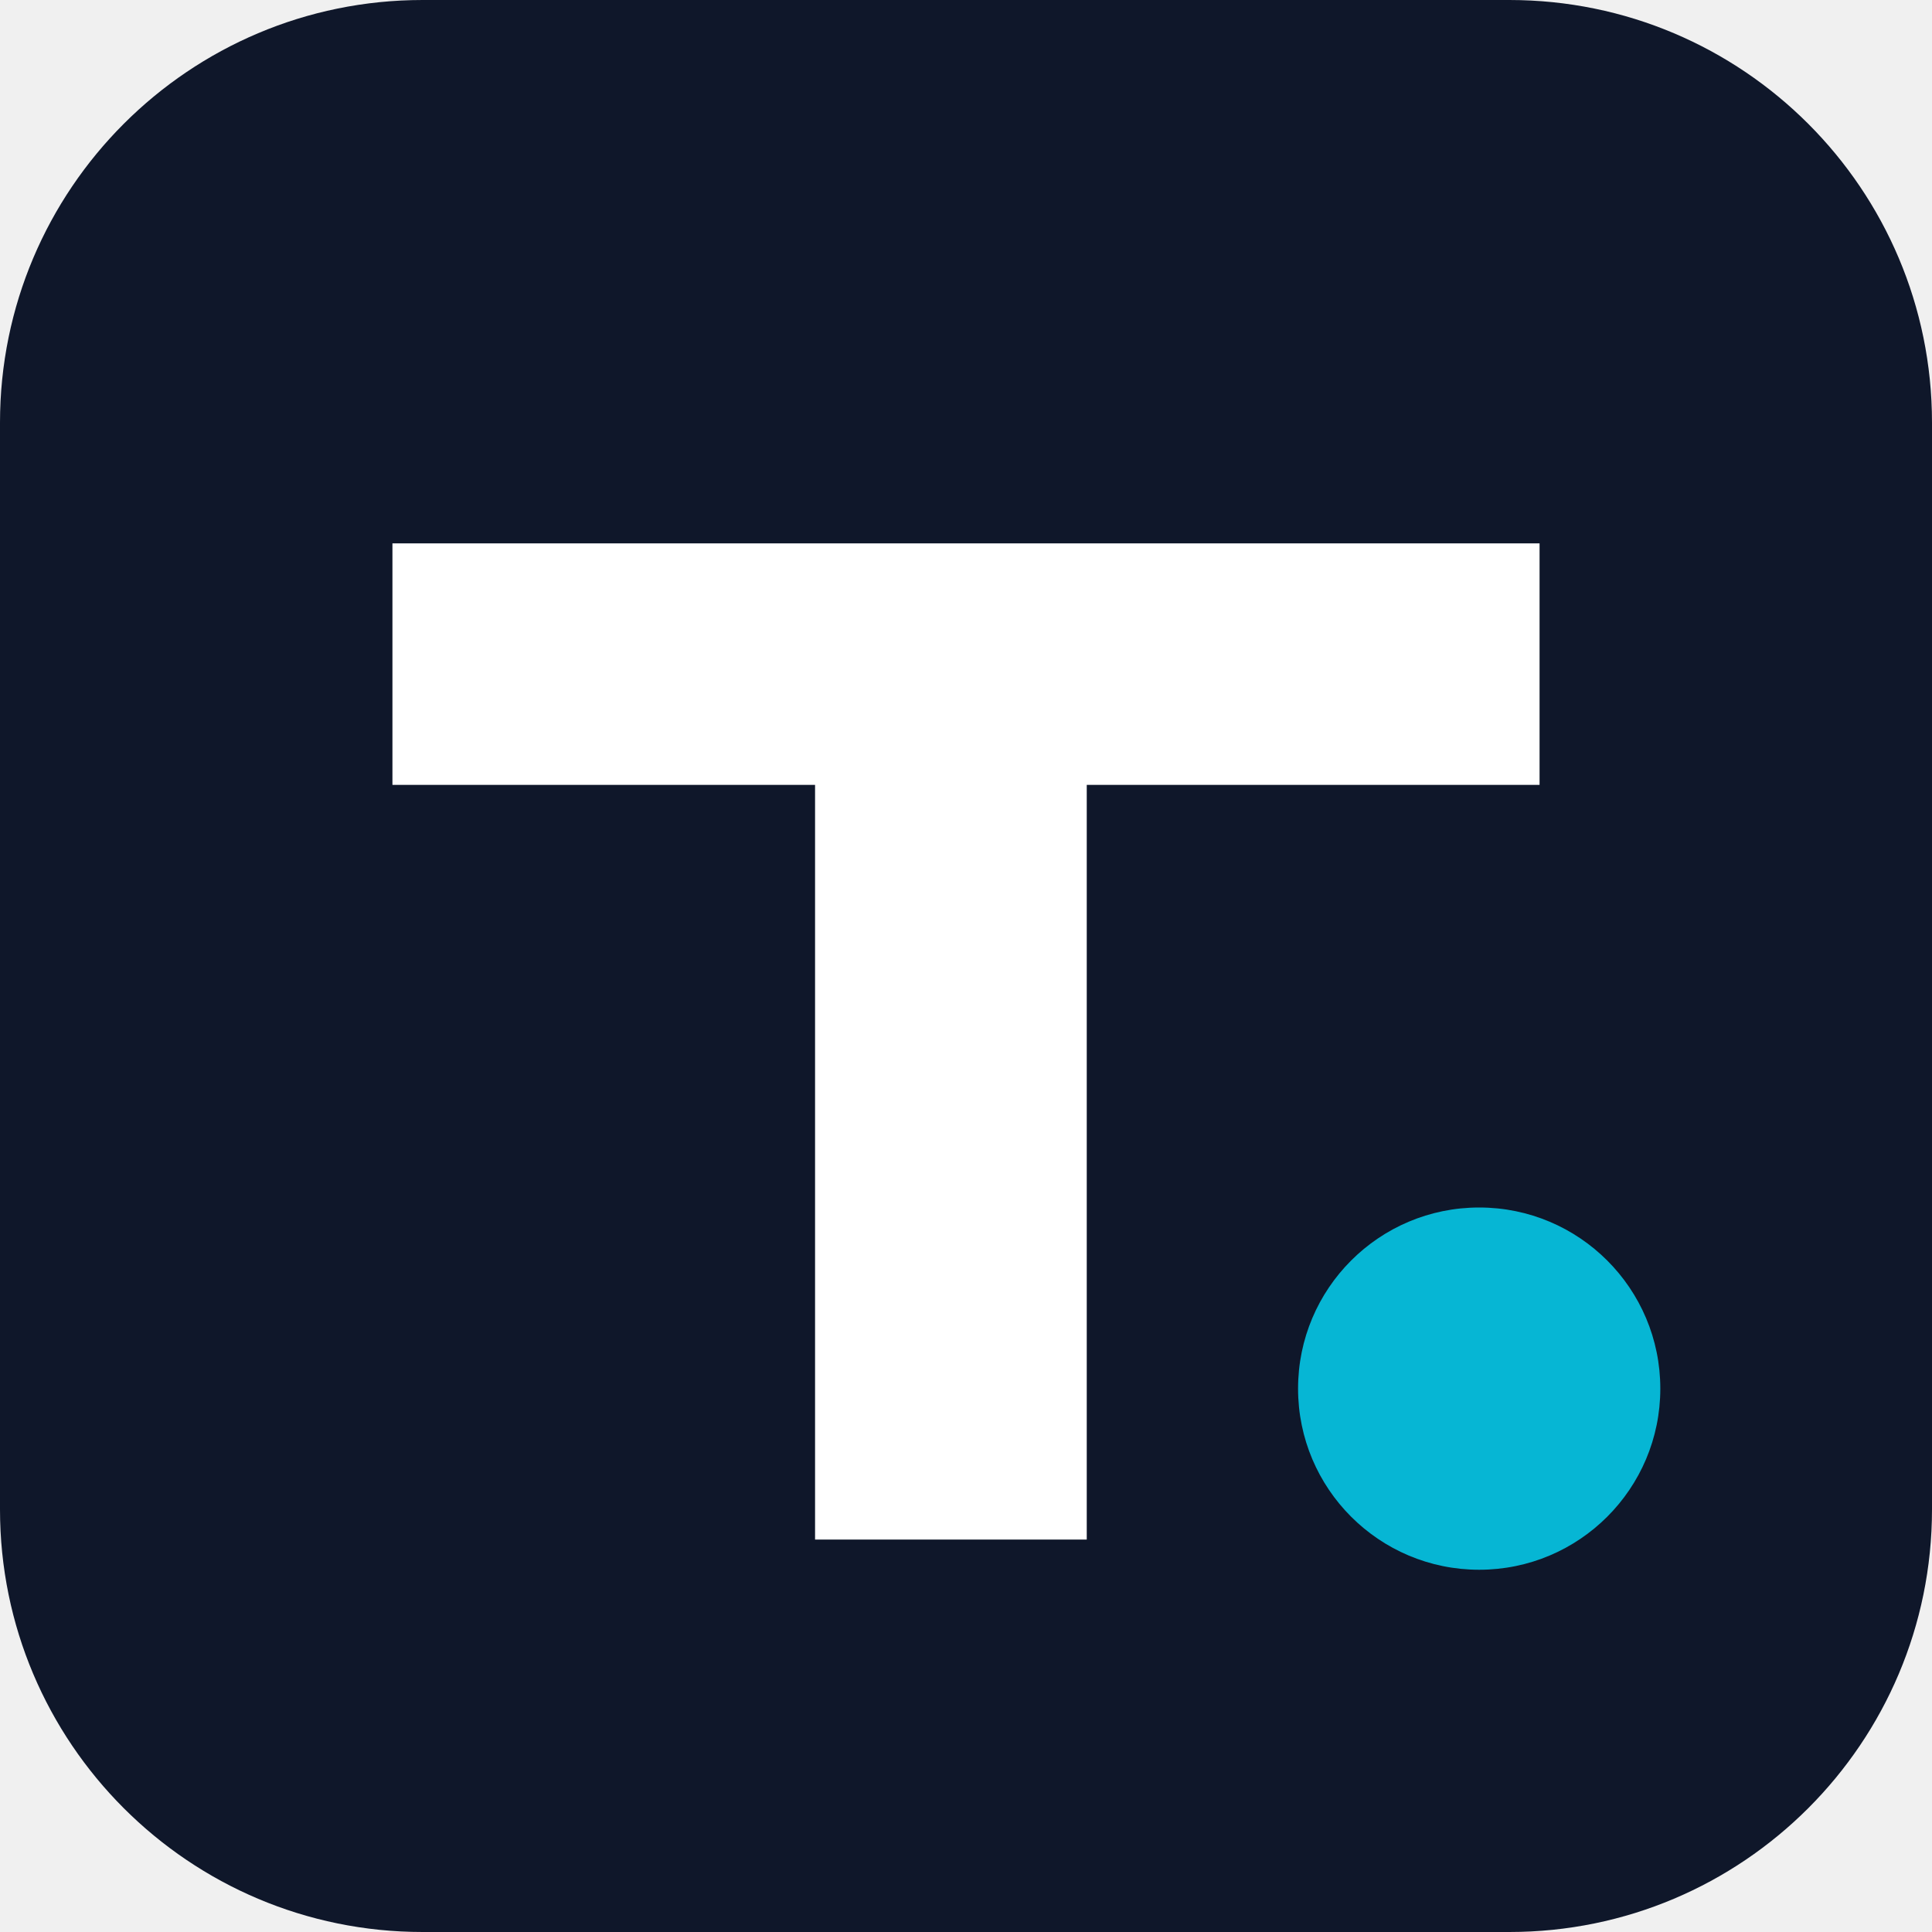
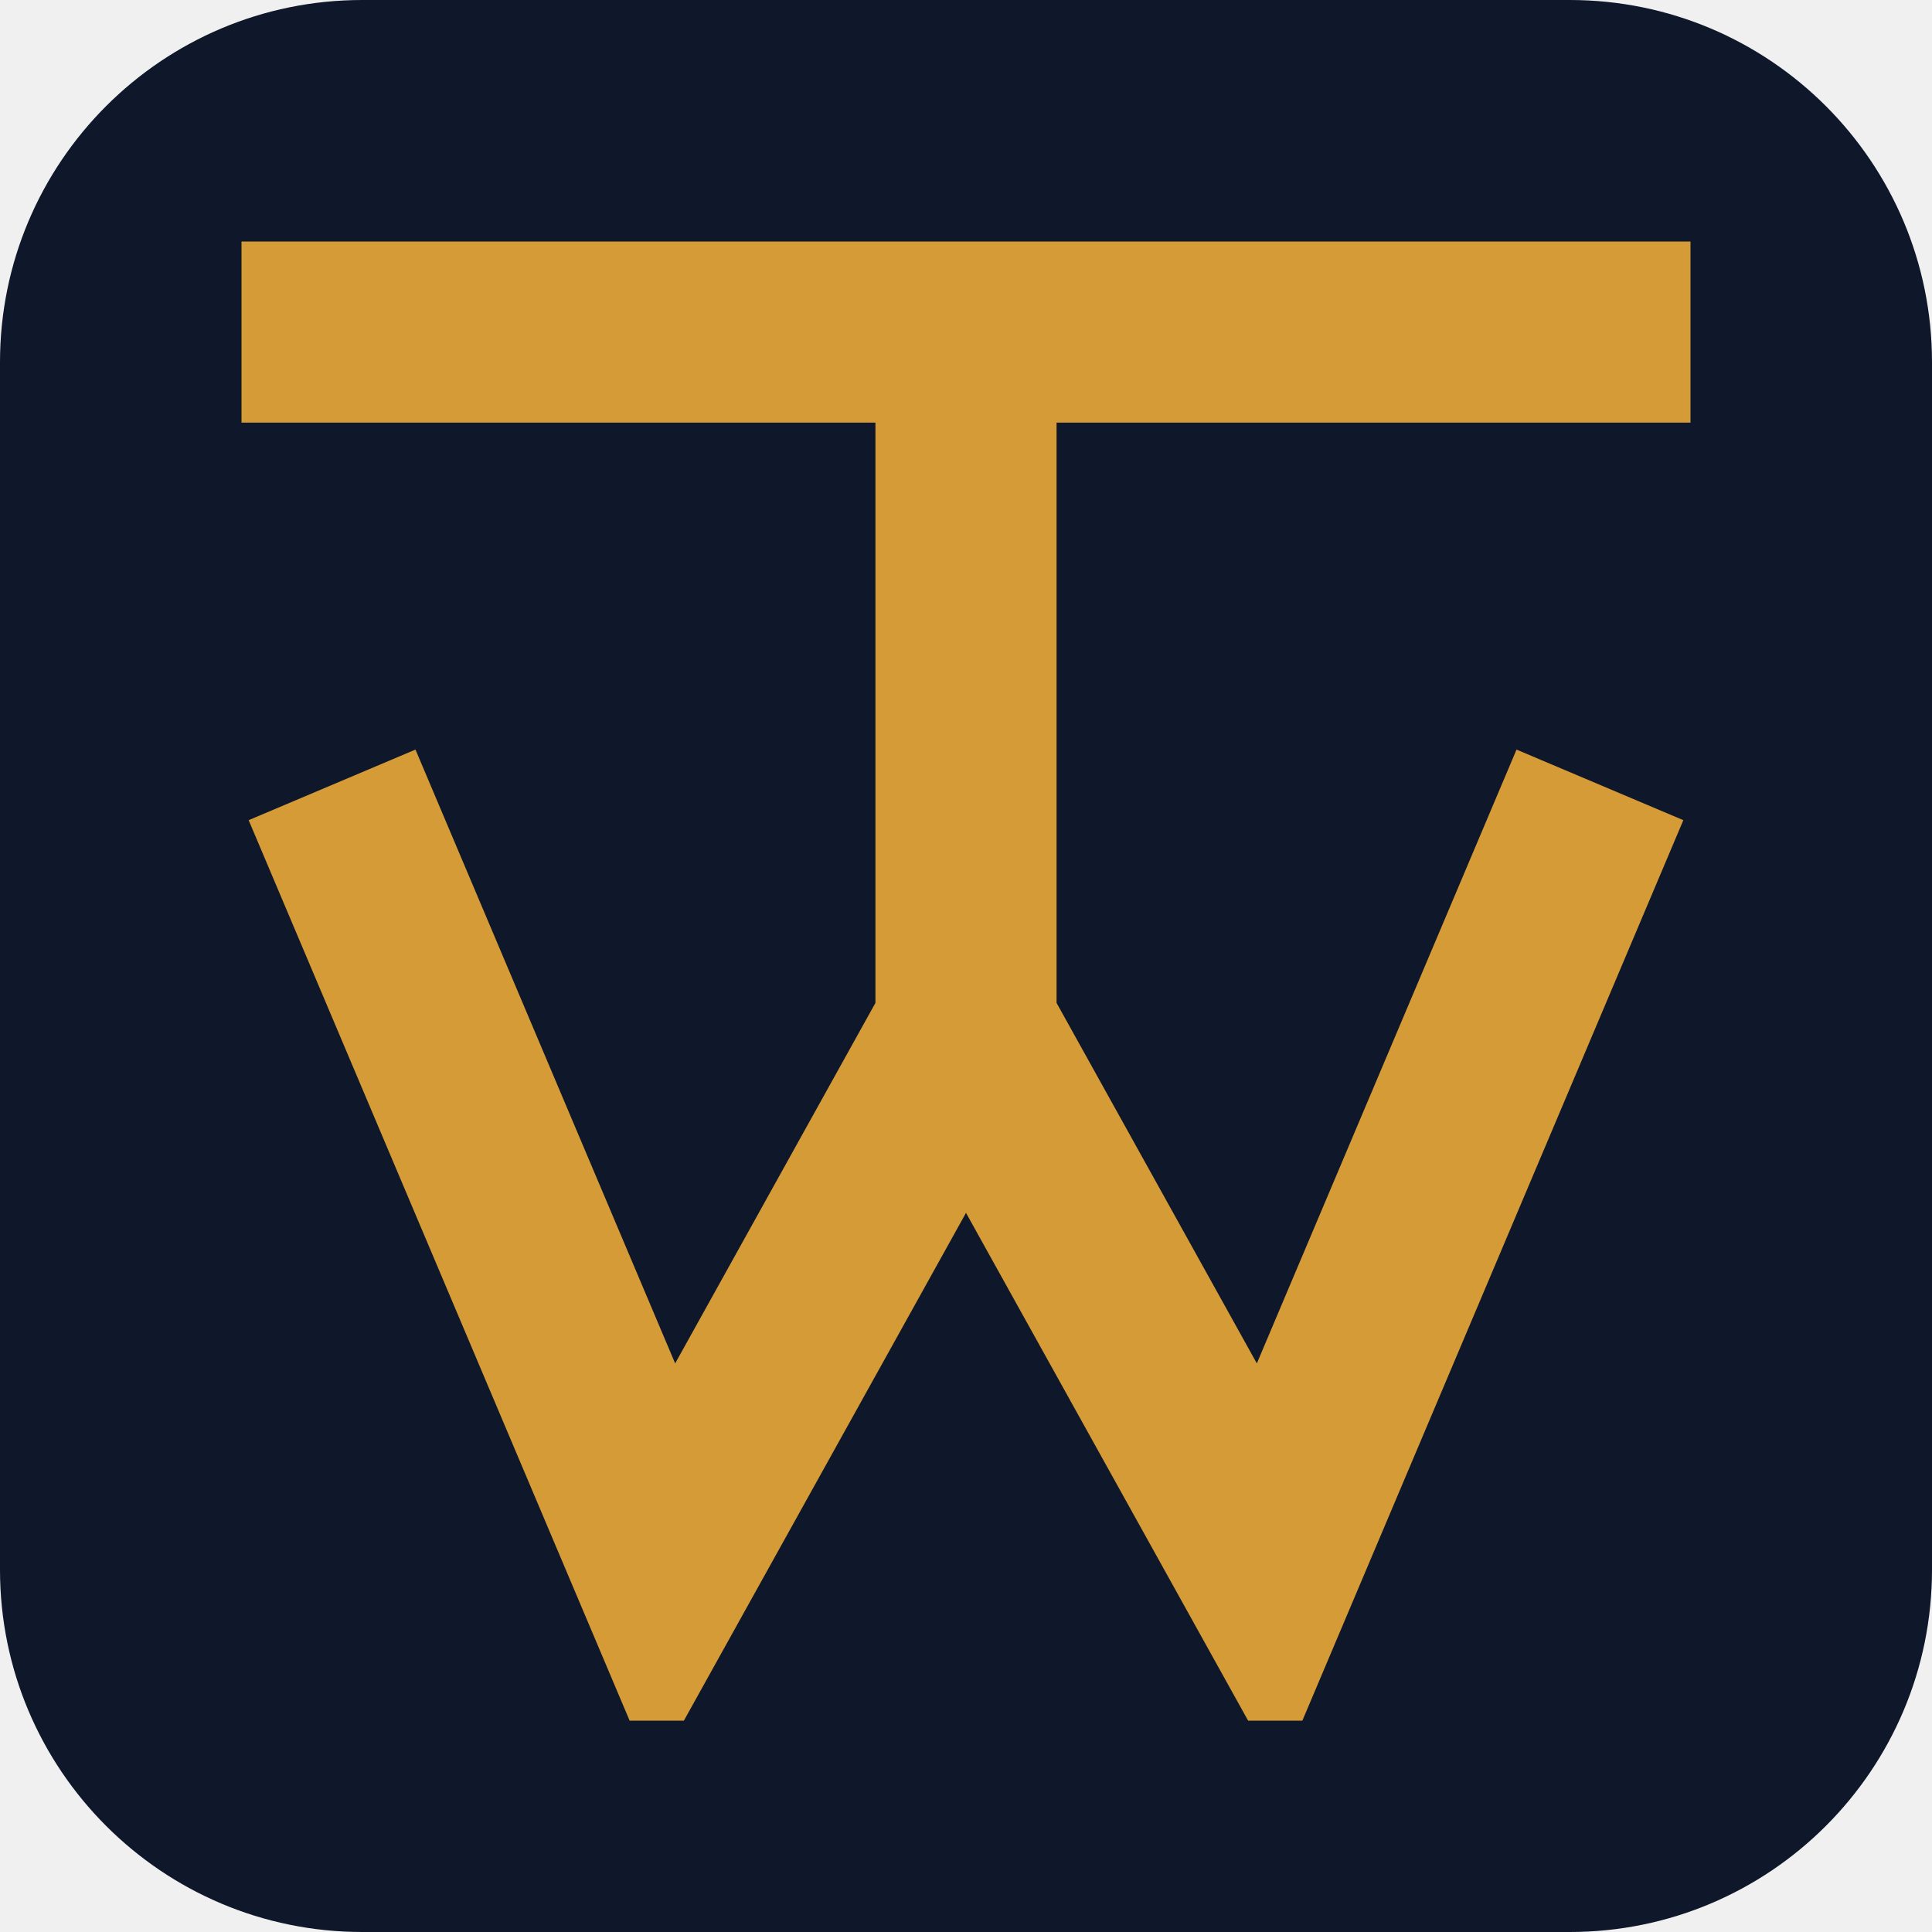
- <svg xmlns="http://www.w3.org/2000/svg" viewBox="0 0 64 64">
-   <rect width="64" height="64" rx="14" fill="#0f172a" />
-   <path d="M13 18h38v8H36v25H27V26H13z" fill="#fff" />
-   <circle cx="49" cy="46" r="6" fill="#06b6d4" />
+ <svg xmlns="http://www.w3.org/2000/svg" width="256" height="256" viewBox="0 0 256 256" role="img" aria-labelledby="title desc">
+   <rect width="256" height="256" rx="48" fill="#0F172A" />
+   <path fill="#D59B36" fill-rule="nonzero" d="M 32.948,108.676 L 83.432,228 L 90.616,228 L 128,160.71 L 165.384,228 L 172.568,228 L 223.052,108.676 L 200.948,99.324 L 166.538,180.658 L 140,132.89 L 140,56 L 224,56 L 224,32 L 32,32 L 32,56 L 116,56 L 116,132.89 L 89.462,180.658 L 55.052,99.324 Z" />
</svg>
